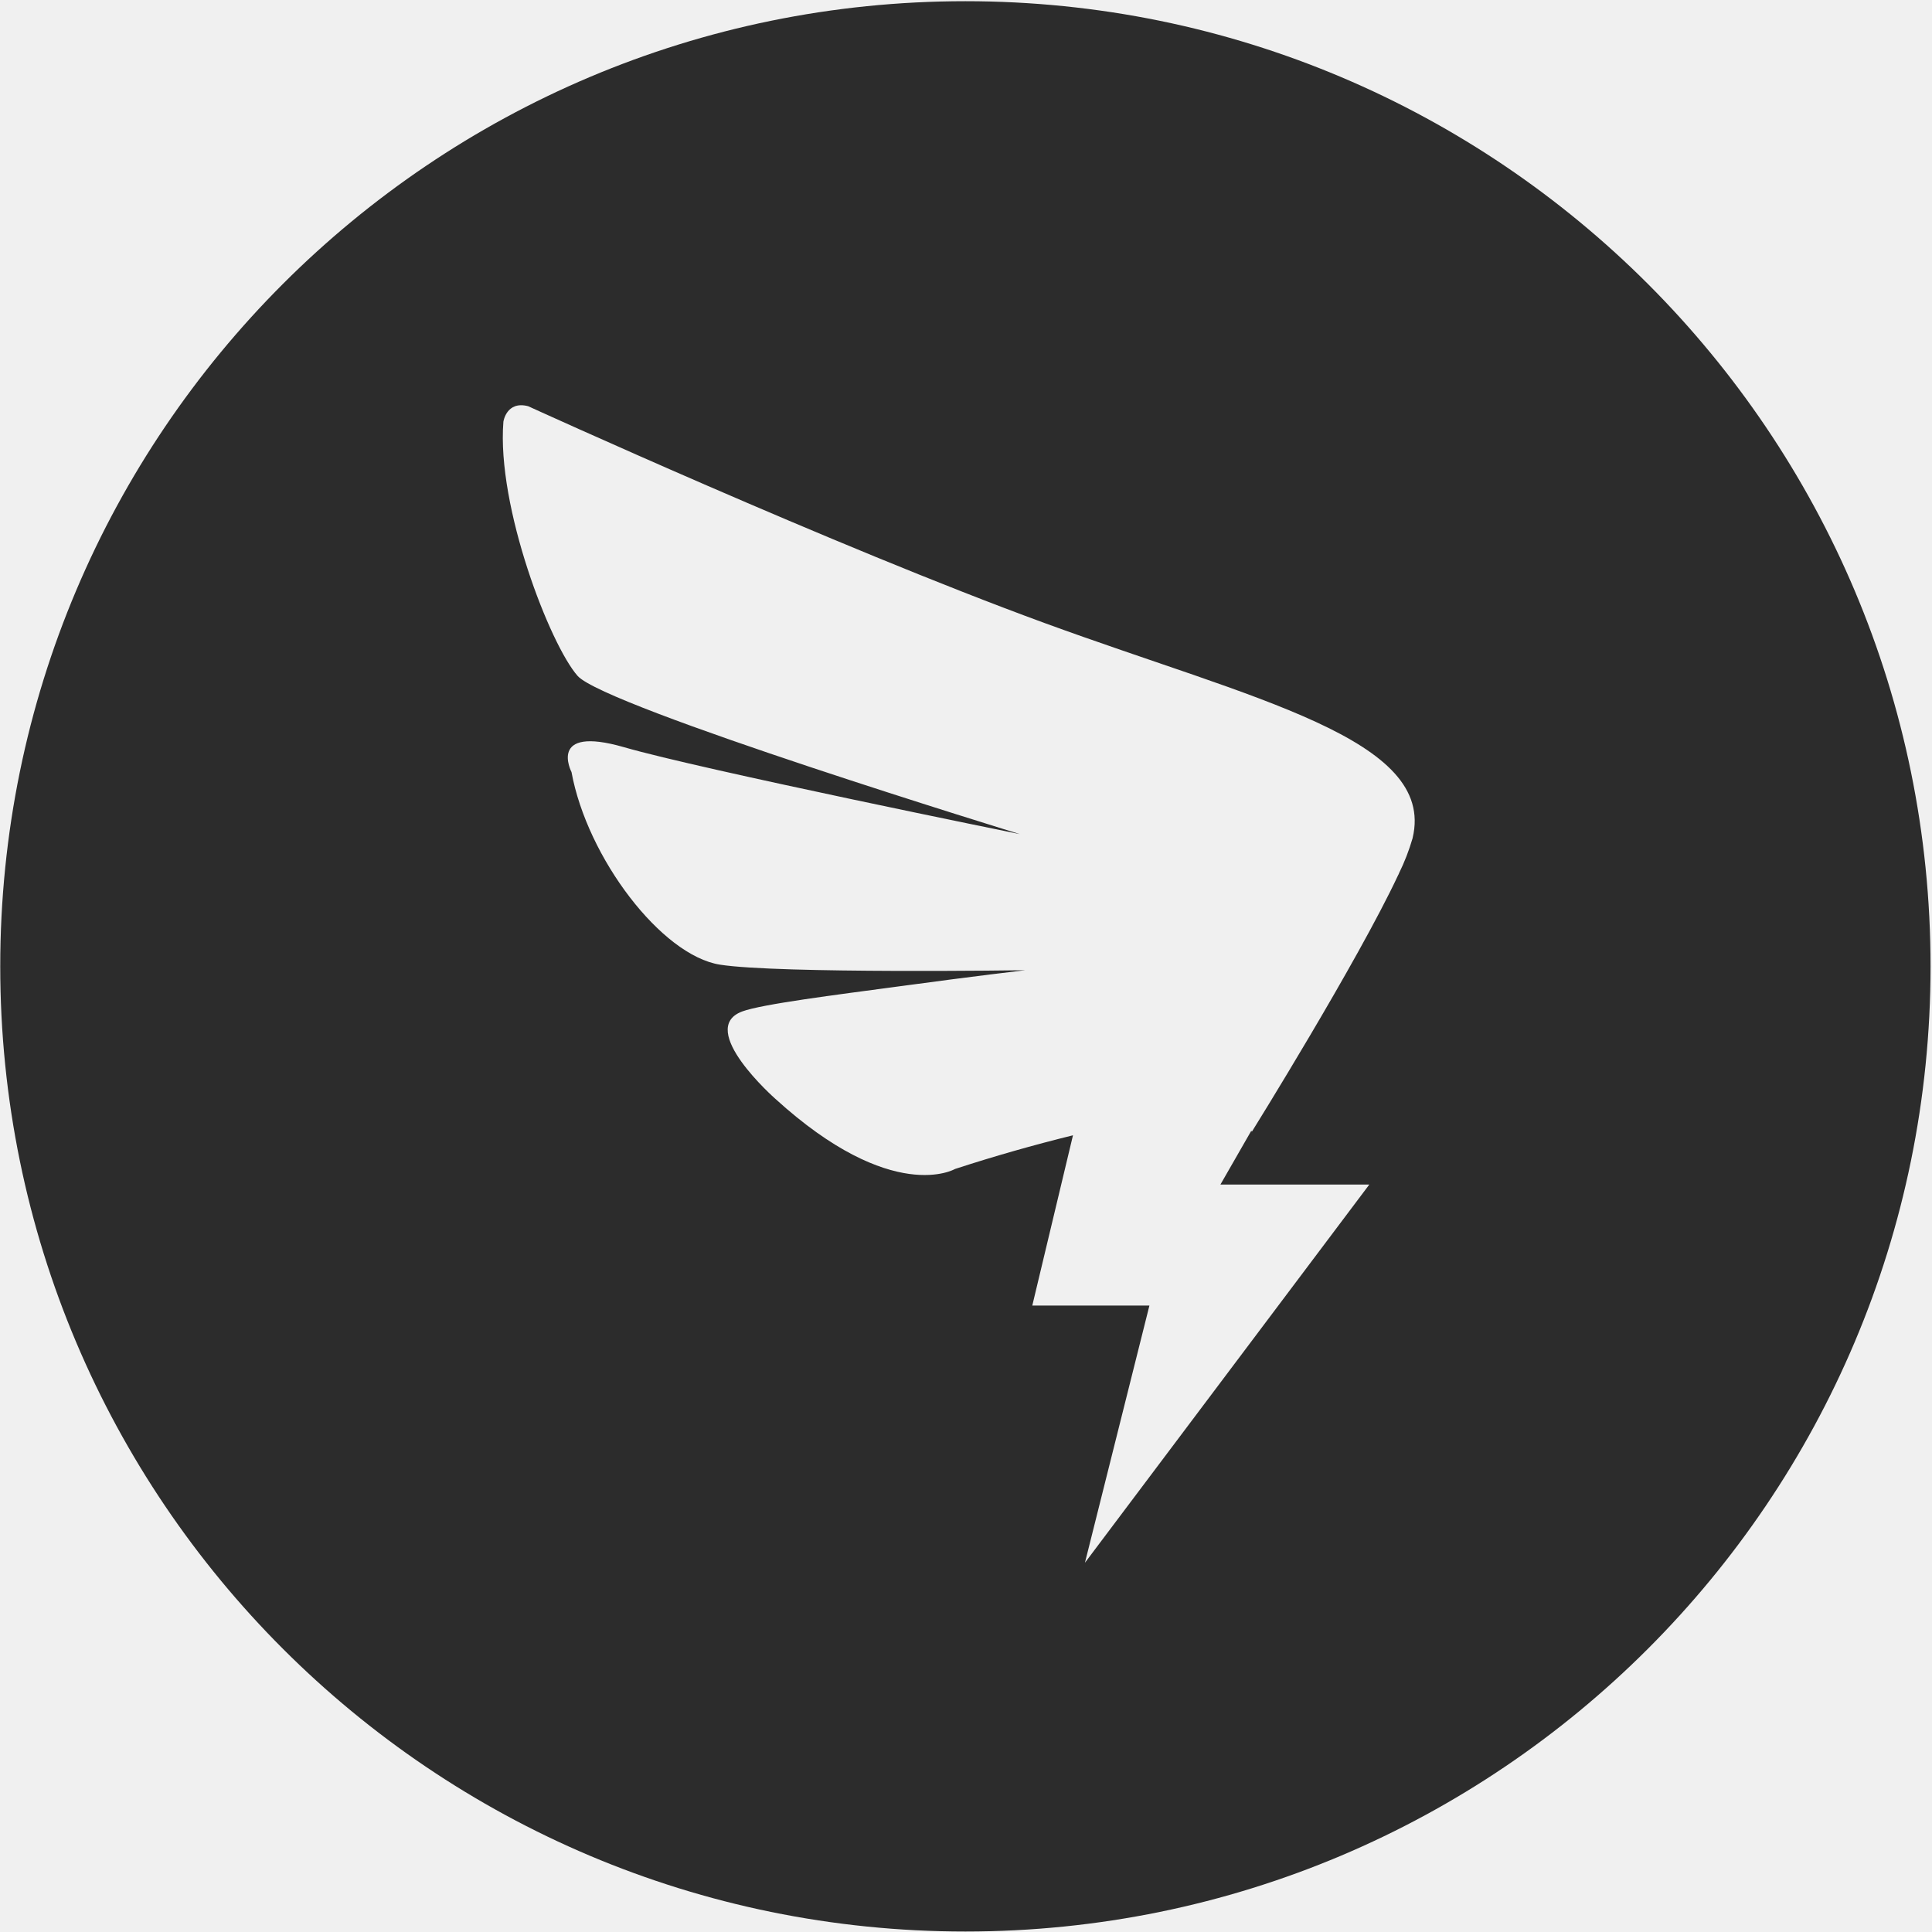
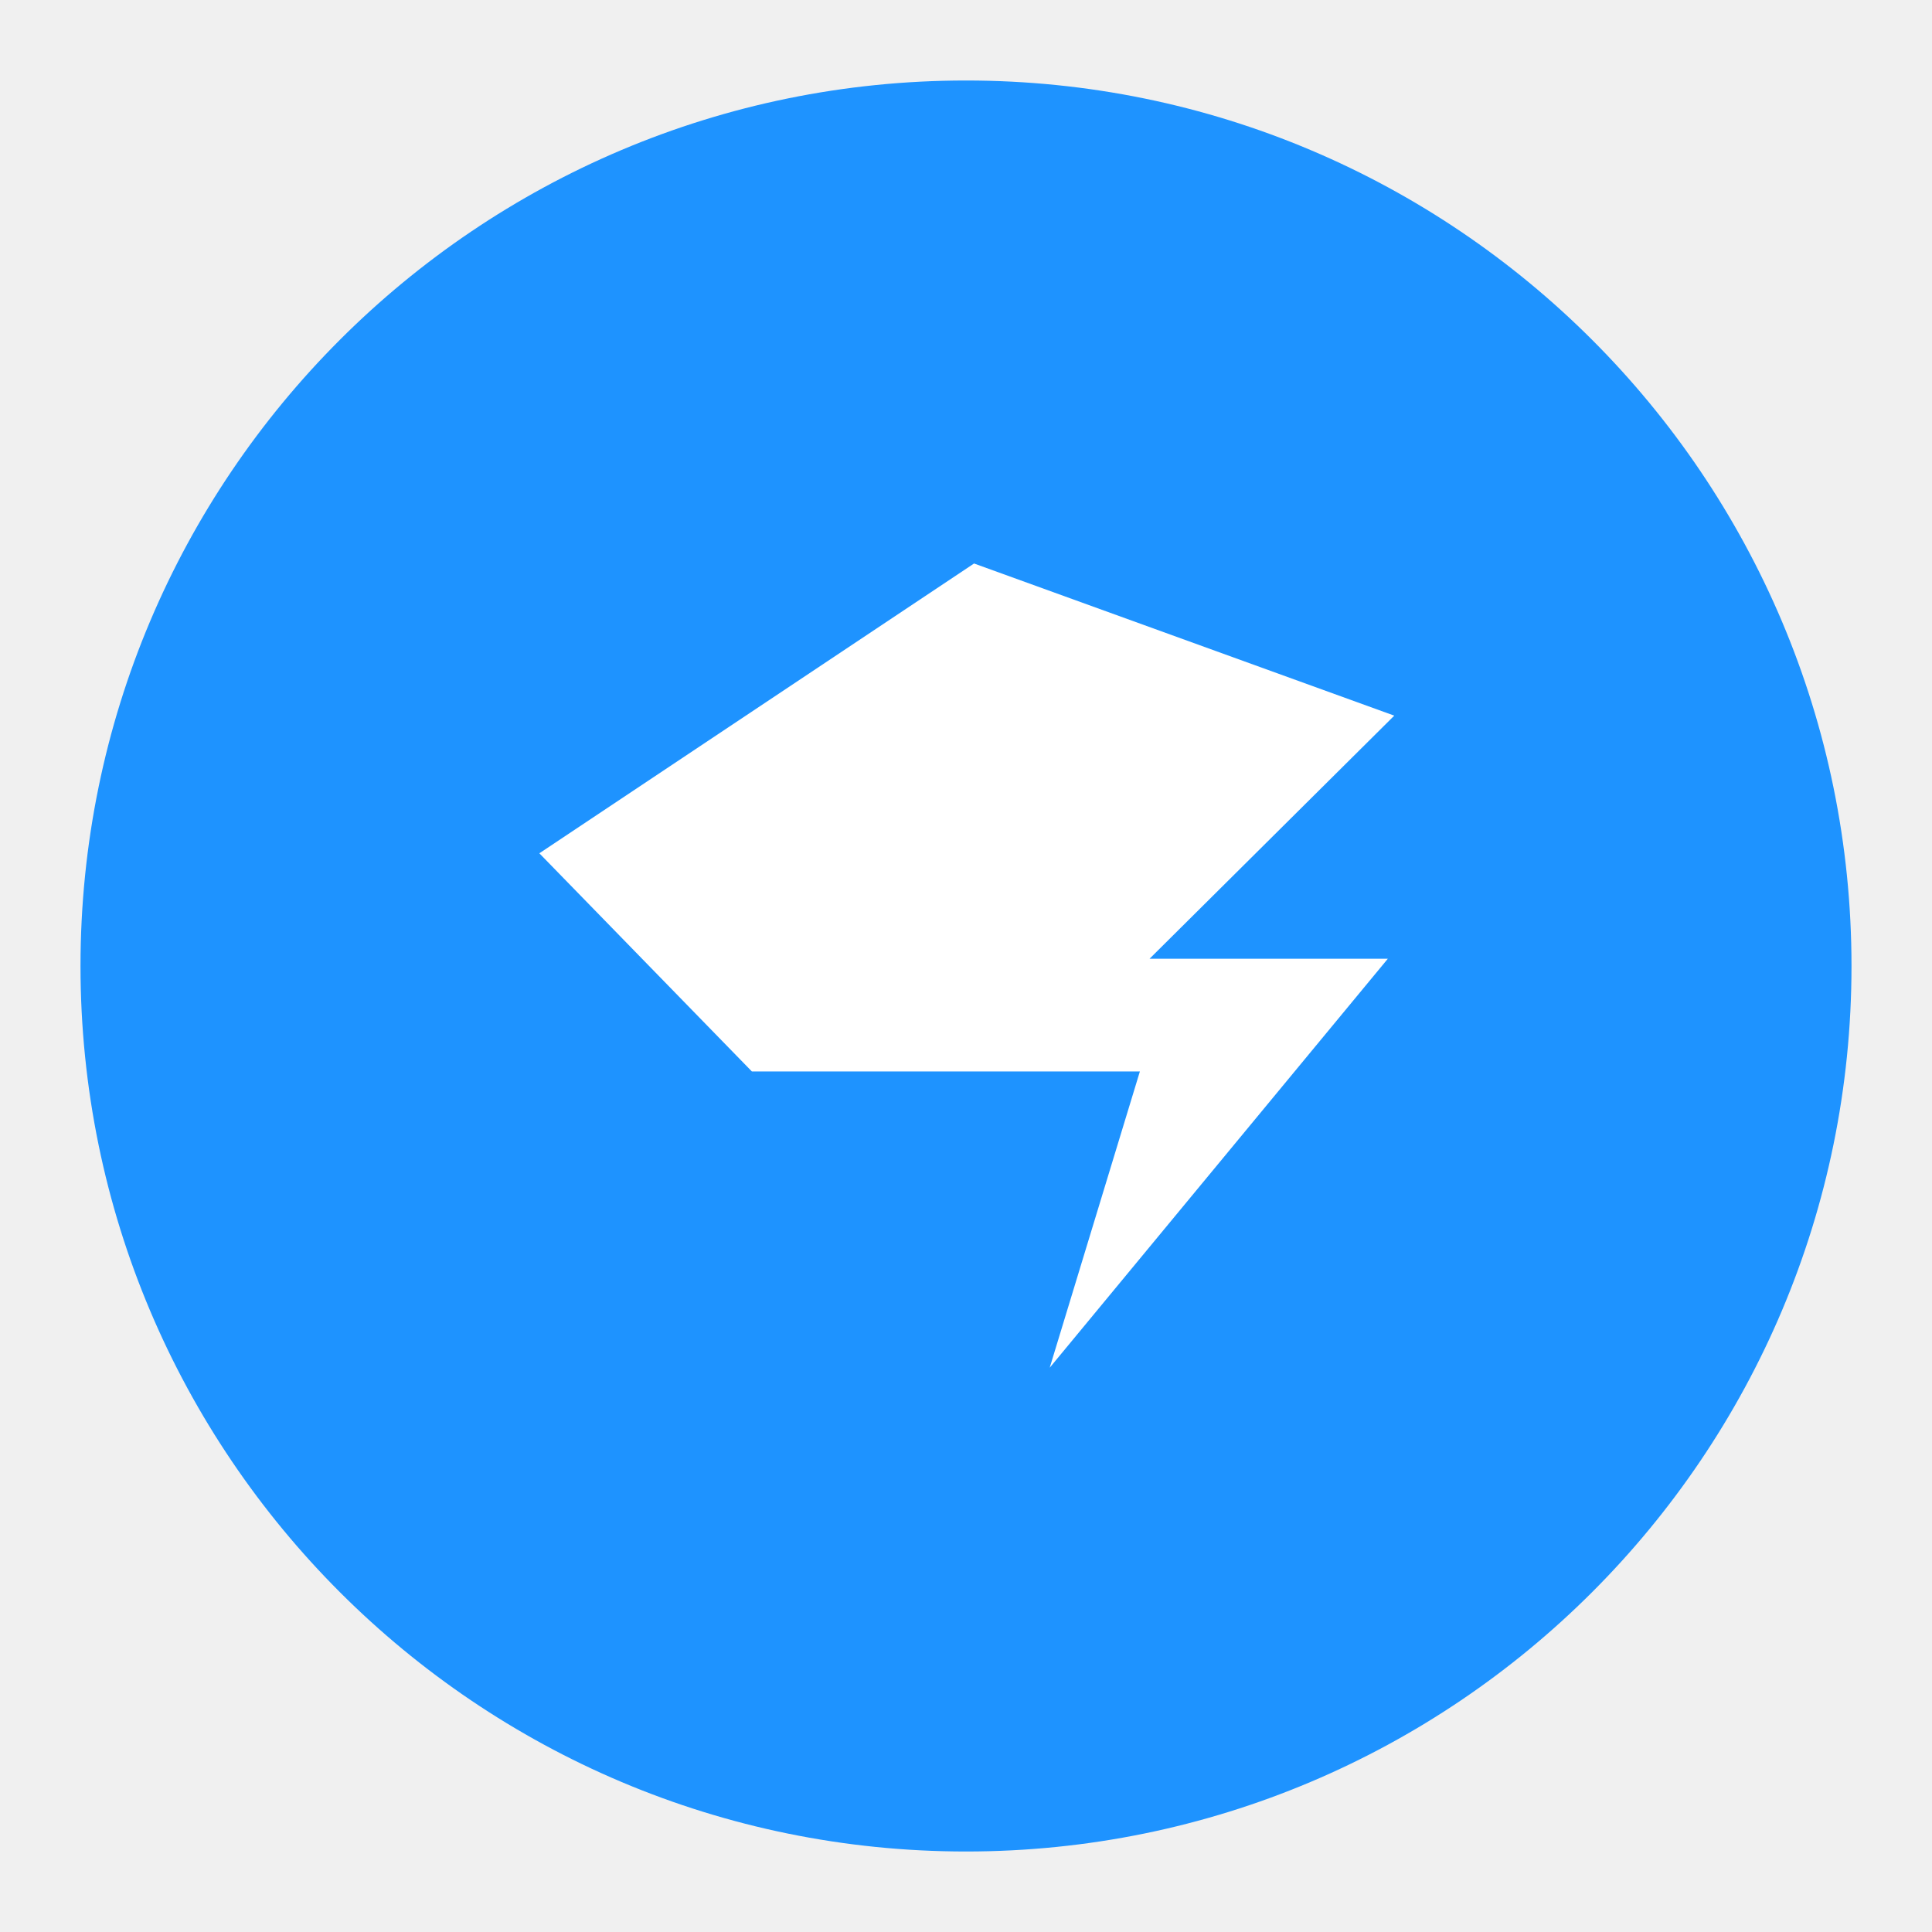
- <svg xmlns="http://www.w3.org/2000/svg" t="1773137539538" class="icon" viewBox="0 0 1024 1024" version="1.1" p-id="9954" width="200" height="200">
-   <path d="M511.68 0.64a511.552 511.552 0 1 0 0 1023.104 511.552 511.552 0 0 0 0-1023.104z m237.056 443.52a113.92 113.92 0 0 1-7.36 18.944h0.064l-0.384 0.704c-21.504 45.952-77.568 136.064-77.568 136.064s0-0.192-0.256-0.576l-16.384 28.544h78.912l-150.72 200.448 34.176-136.32h-62.08l21.568-90.24a880.64 880.64 0 0 0-62.528 17.856s-33.088 19.392-95.296-37.248c0 0-41.92-36.928-17.6-46.208 10.368-3.904 50.176-8.896 81.6-13.12 42.368-5.76 68.48-8.768 68.48-8.768s-130.752 1.92-161.728-2.944c-31.04-4.864-70.4-56.64-78.72-102.08 0 0-12.992-24.96 27.84-13.184 40.832 11.84 209.856 46.08 209.856 46.08s-219.776-67.392-234.432-83.84c-14.592-16.448-43.008-89.728-39.36-134.784 0 0 1.6-11.2 13.12-8.192 0 0 162.496 74.24 273.6 114.88 111.104 40.64 207.68 61.312 195.2 113.92z" fill="#2c2c2c" p-id="9955" />
+ <svg xmlns="http://www.w3.org/2000/svg" viewBox="0 0 24 24" role="img" aria-label="DingTalk">
+   <circle cx="12" cy="12" r="11" fill="#1E93FF" />
+   <path d="M6.7 10.6L12.1 7l5.22 1.89-3.04 3.02h2.96l-4.2 5.08 1.12-3.68H9.34z" fill="#FFFFFF" />
</svg>
